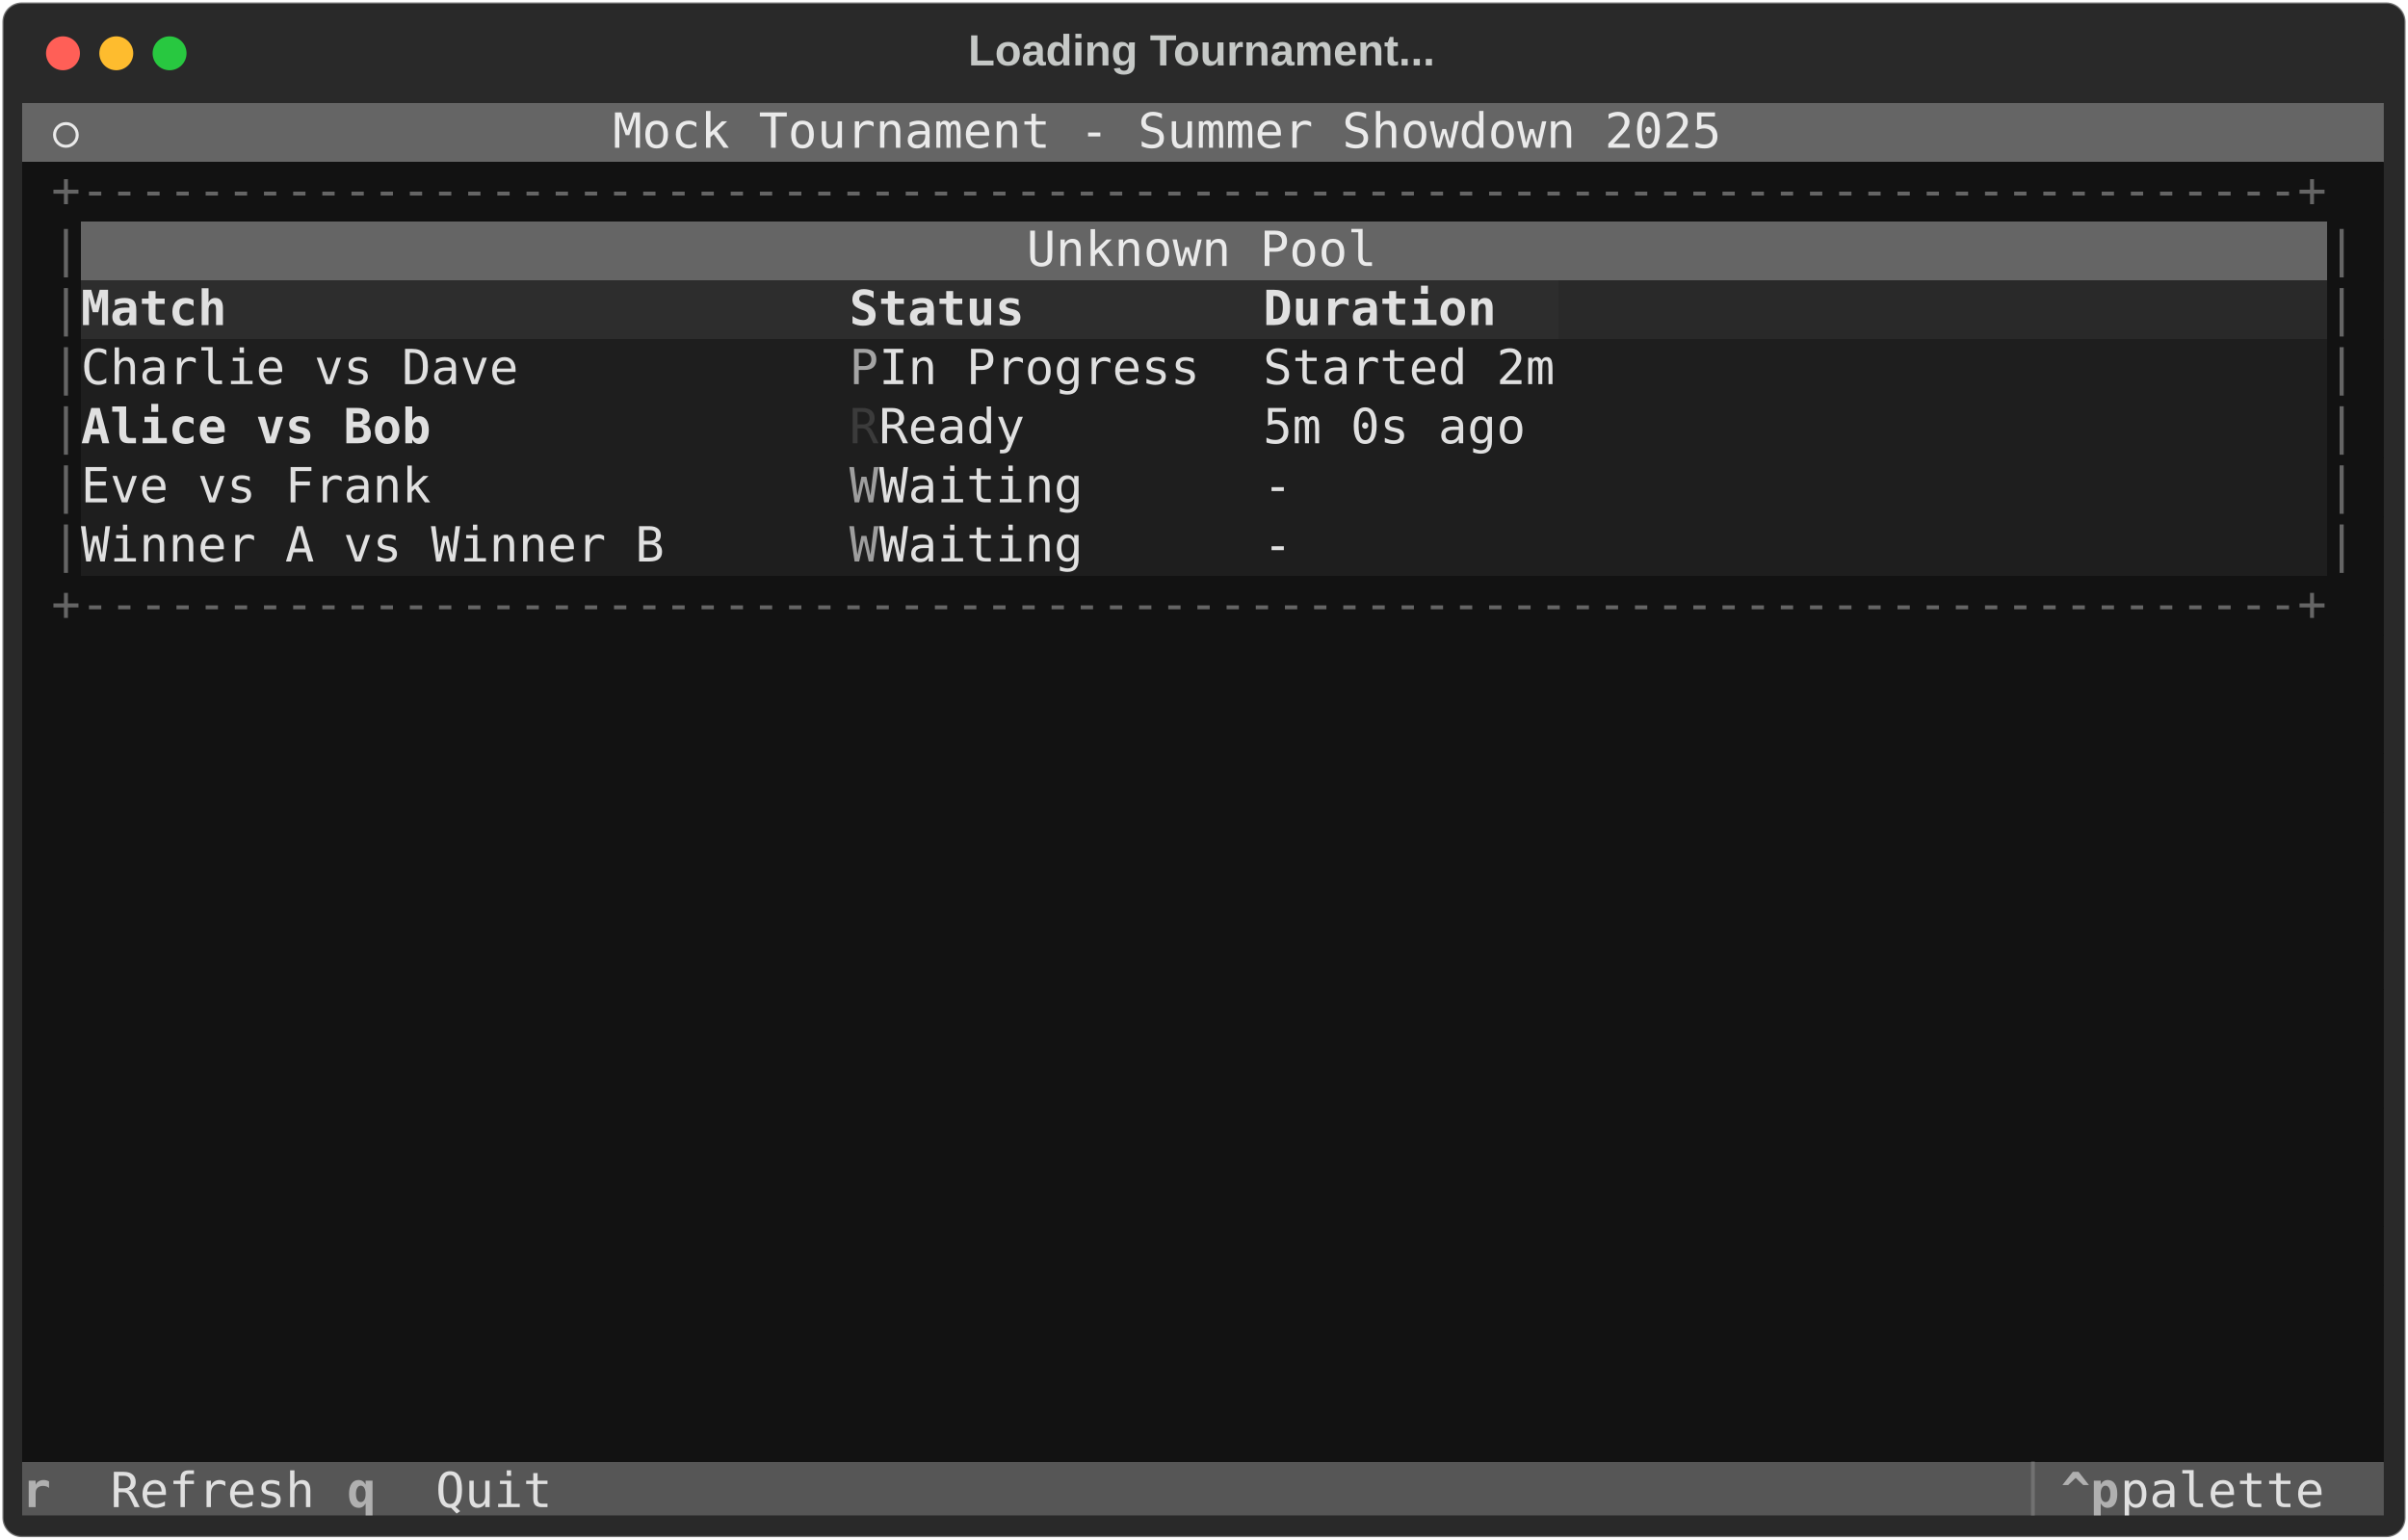
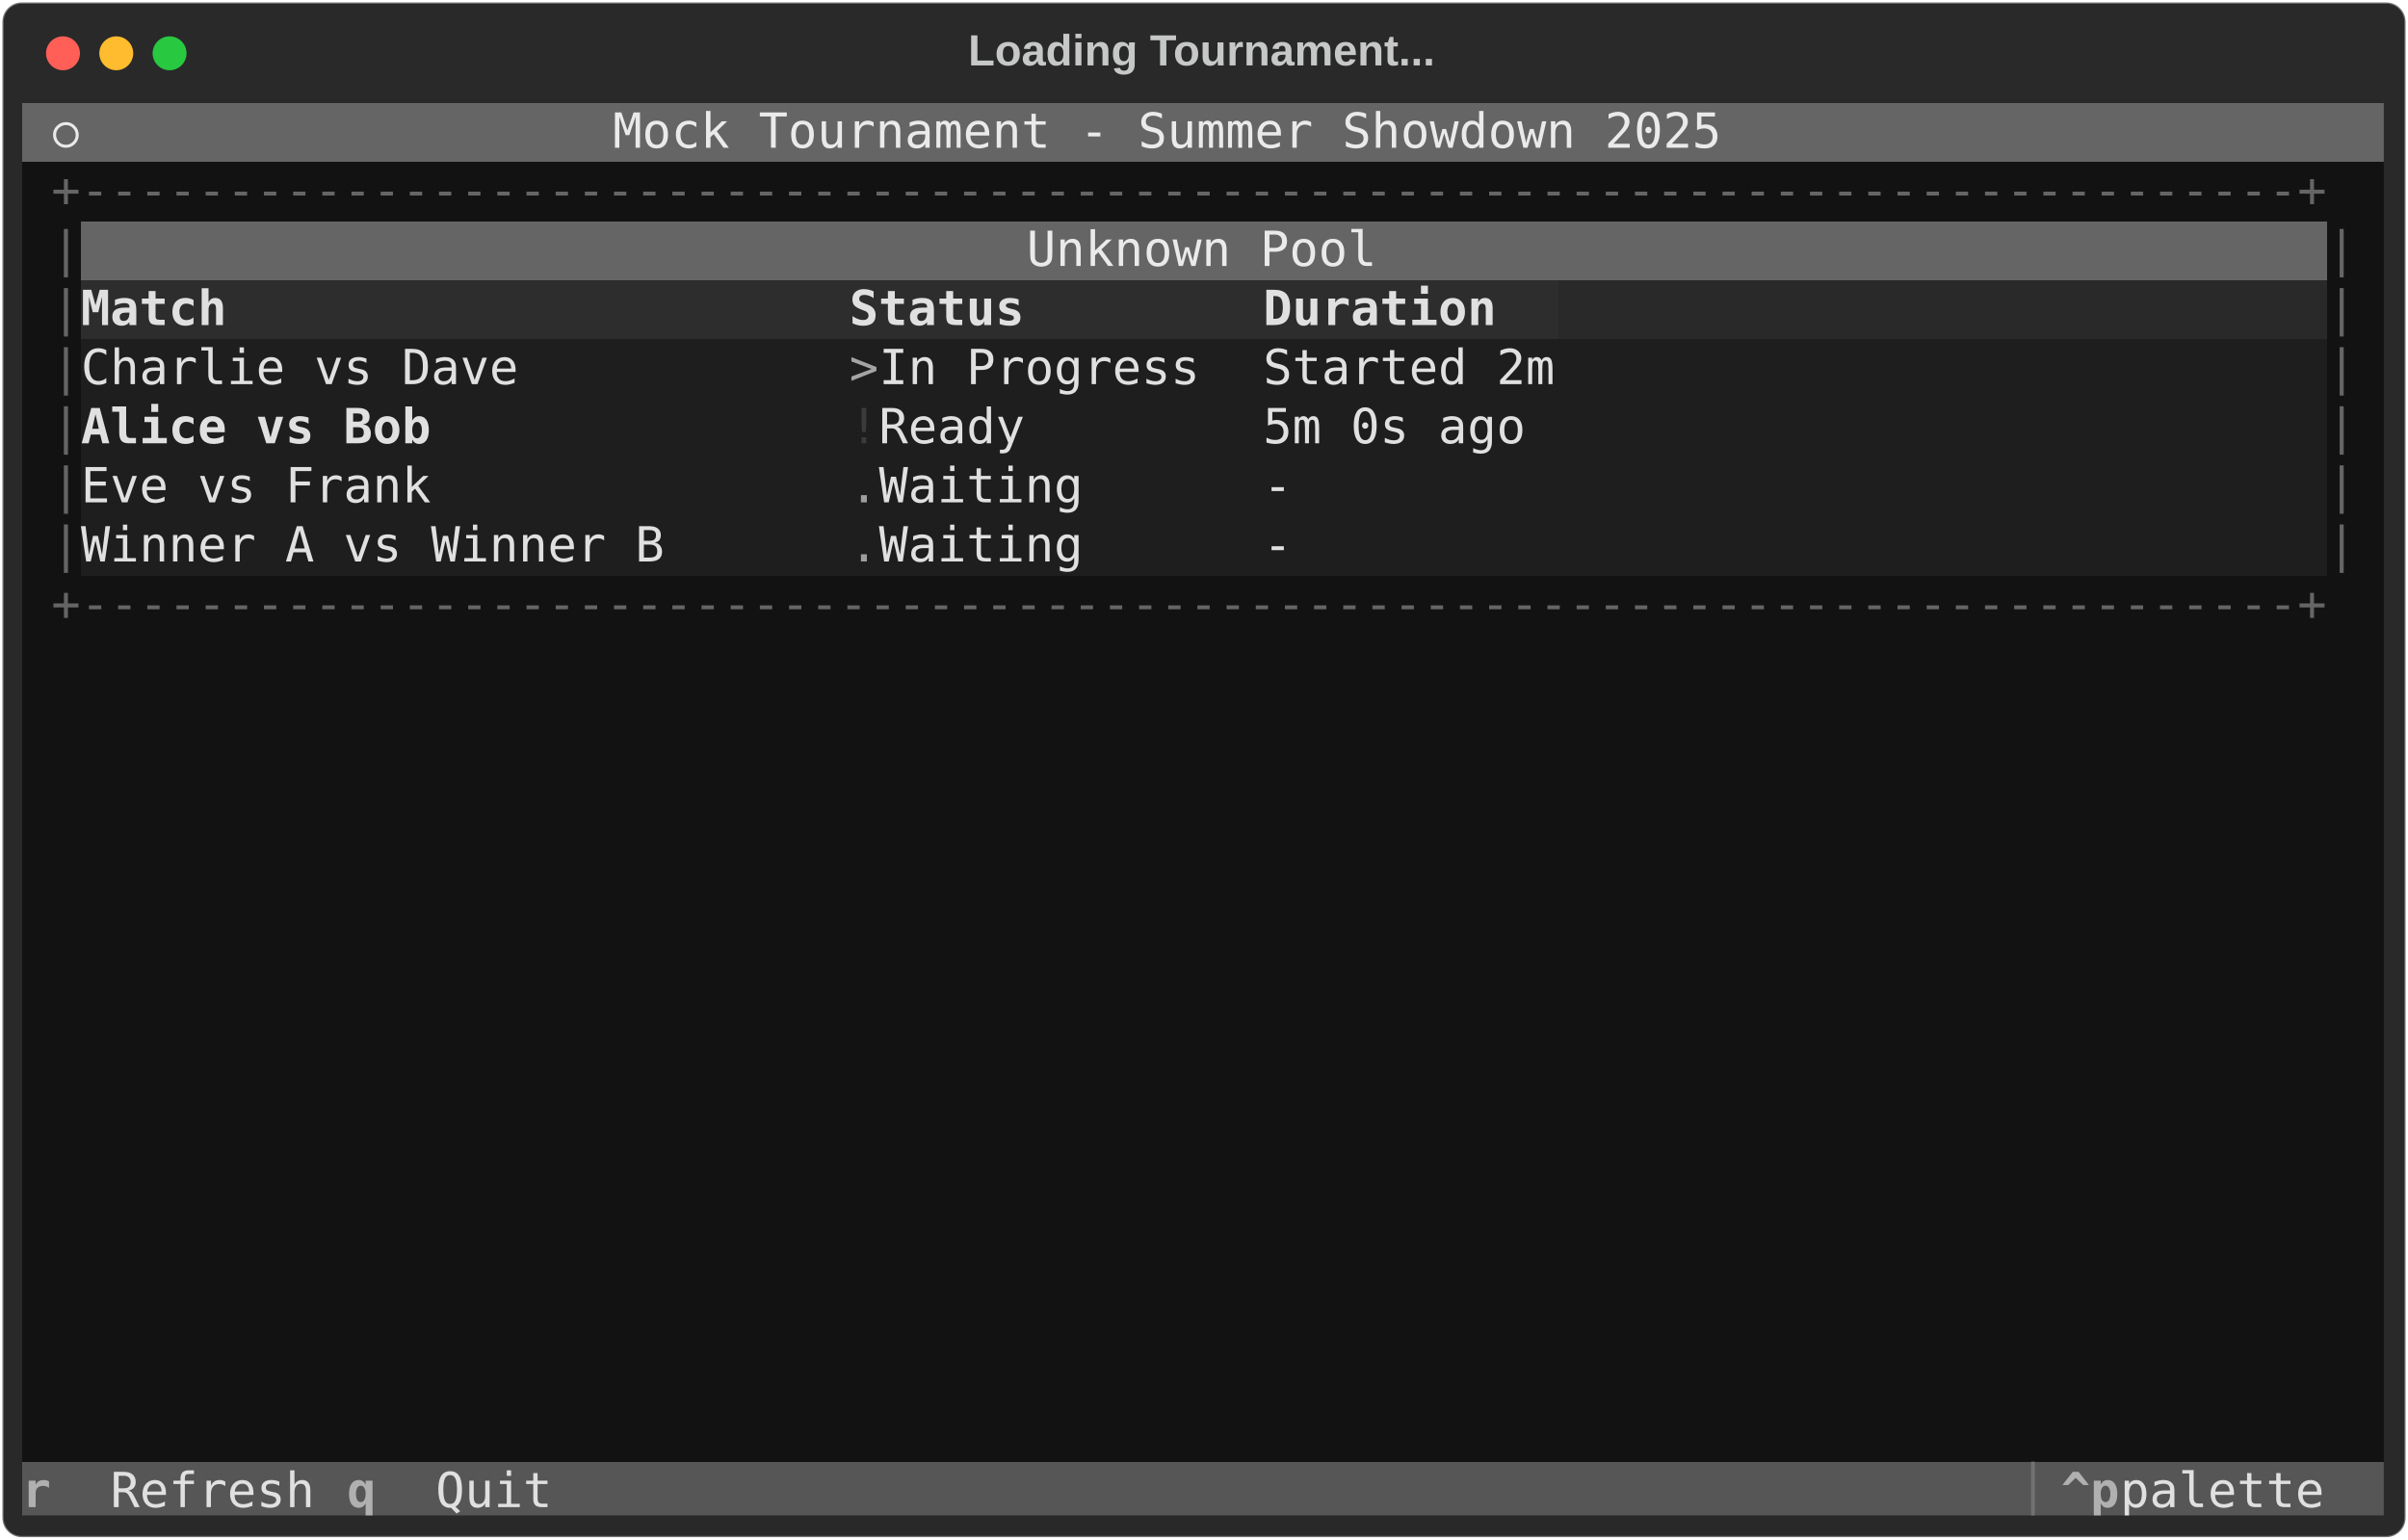
<svg xmlns="http://www.w3.org/2000/svg" class="rich-terminal" viewBox="0 0 994 635.6">
  <style>

    @font-face {
        font-family: "Fira Code";
        src: local("FiraCode-Regular"),
                url("https://cdnjs.cloudflare.com/ajax/libs/firacode/6.2.0/woff2/FiraCode-Regular.woff2") format("woff2"),
                url("https://cdnjs.cloudflare.com/ajax/libs/firacode/6.2.0/woff/FiraCode-Regular.woff") format("woff");
        font-style: normal;
        font-weight: 400;
    }
    @font-face {
        font-family: "Fira Code";
        src: local("FiraCode-Bold"),
                url("https://cdnjs.cloudflare.com/ajax/libs/firacode/6.2.0/woff2/FiraCode-Bold.woff2") format("woff2"),
                url("https://cdnjs.cloudflare.com/ajax/libs/firacode/6.2.0/woff/FiraCode-Bold.woff") format("woff");
        font-style: bold;
        font-weight: 700;
    }

    .terminal-matrix {
        font-family: Fira Code, monospace;
        font-size: 20px;
        line-height: 24.4px;
        font-variant-east-asian: full-width;
    }

    .terminal-title {
        font-size: 18px;
        font-weight: bold;
        font-family: arial;
    }

    .terminal-r1 { fill: #c5c8c6 }
.terminal-r2 { fill: #eaeaea }
.terminal-r3 { fill: #656565 }
.terminal-r4 { fill: #e0e0e0;font-weight: bold }
.terminal-r5 { fill: #e0e0e0 }
.terminal-r6 { fill: #a4a4a4 }
.terminal-r7 { fill: #3b3b3b }
.terminal-r8 { fill: #9e9e9e }
.terminal-r9 { fill: #b0b0b0;font-weight: bold }
.terminal-r10 { fill: #717171 }
    </style>
  <defs>
    <clipPath id="terminal-clip-terminal">
      <rect x="0" y="0" width="975.0" height="584.6" />
    </clipPath>
    <clipPath id="terminal-line-0">
      <rect x="0" y="1.5" width="976" height="24.65" />
    </clipPath>
    <clipPath id="terminal-line-1">
      <rect x="0" y="25.9" width="976" height="24.65" />
    </clipPath>
    <clipPath id="terminal-line-2">
      <rect x="0" y="50.3" width="976" height="24.65" />
    </clipPath>
    <clipPath id="terminal-line-3">
      <rect x="0" y="74.7" width="976" height="24.65" />
    </clipPath>
    <clipPath id="terminal-line-4">
      <rect x="0" y="99.1" width="976" height="24.65" />
    </clipPath>
    <clipPath id="terminal-line-5">
      <rect x="0" y="123.5" width="976" height="24.65" />
    </clipPath>
    <clipPath id="terminal-line-6">
      <rect x="0" y="147.9" width="976" height="24.65" />
    </clipPath>
    <clipPath id="terminal-line-7">
      <rect x="0" y="172.3" width="976" height="24.65" />
    </clipPath>
    <clipPath id="terminal-line-8">
      <rect x="0" y="196.7" width="976" height="24.65" />
    </clipPath>
    <clipPath id="terminal-line-9">
      <rect x="0" y="221.1" width="976" height="24.65" />
    </clipPath>
    <clipPath id="terminal-line-10">
      <rect x="0" y="245.5" width="976" height="24.65" />
    </clipPath>
    <clipPath id="terminal-line-11">
      <rect x="0" y="269.9" width="976" height="24.65" />
    </clipPath>
    <clipPath id="terminal-line-12">
      <rect x="0" y="294.3" width="976" height="24.65" />
    </clipPath>
    <clipPath id="terminal-line-13">
      <rect x="0" y="318.7" width="976" height="24.65" />
    </clipPath>
    <clipPath id="terminal-line-14">
      <rect x="0" y="343.1" width="976" height="24.65" />
    </clipPath>
    <clipPath id="terminal-line-15">
      <rect x="0" y="367.5" width="976" height="24.65" />
    </clipPath>
    <clipPath id="terminal-line-16">
      <rect x="0" y="391.9" width="976" height="24.65" />
    </clipPath>
    <clipPath id="terminal-line-17">
      <rect x="0" y="416.3" width="976" height="24.65" />
    </clipPath>
    <clipPath id="terminal-line-18">
      <rect x="0" y="440.7" width="976" height="24.65" />
    </clipPath>
    <clipPath id="terminal-line-19">
      <rect x="0" y="465.1" width="976" height="24.65" />
    </clipPath>
    <clipPath id="terminal-line-20">
      <rect x="0" y="489.5" width="976" height="24.65" />
    </clipPath>
    <clipPath id="terminal-line-21">
      <rect x="0" y="513.9" width="976" height="24.65" />
    </clipPath>
    <clipPath id="terminal-line-22">
      <rect x="0" y="538.3" width="976" height="24.65" />
    </clipPath>
  </defs>
  <rect fill="#292929" stroke="rgba(255,255,255,0.35)" stroke-width="1" x="1" y="1" width="992" height="633.6" rx="8" />
  <text class="terminal-title" fill="#c5c8c6" text-anchor="middle" x="496" y="27">Loading Tournament...</text>
  <g transform="translate(26,22)">
    <circle cx="0" cy="0" r="7" fill="#ff5f57" />
    <circle cx="22" cy="0" r="7" fill="#febc2e" />
    <circle cx="44" cy="0" r="7" fill="#28c840" />
  </g>
  <g transform="translate(9, 41)" clip-path="url(#terminal-clip-terminal)">
    <rect fill="#656565" x="0" y="1.5" width="12.2" height="24.65" shape-rendering="crispEdges" />
    <rect fill="#656565" x="12.2" y="1.5" width="12.2" height="24.65" shape-rendering="crispEdges" />
    <rect fill="#656565" x="24.4" y="1.5" width="61" height="24.65" shape-rendering="crispEdges" />
    <rect fill="#656565" x="85.4" y="1.5" width="12.2" height="24.65" shape-rendering="crispEdges" />
    <rect fill="#656565" x="97.6" y="1.5" width="146.4" height="24.65" shape-rendering="crispEdges" />
    <rect fill="#656565" x="244" y="1.5" width="463.6" height="24.65" shape-rendering="crispEdges" />
    <rect fill="#656565" x="707.6" y="1.5" width="146.4" height="24.65" shape-rendering="crispEdges" />
    <rect fill="#656565" x="854" y="1.5" width="12.2" height="24.65" shape-rendering="crispEdges" />
    <rect fill="#656565" x="866.2" y="1.5" width="0" height="24.65" shape-rendering="crispEdges" />
    <rect fill="#656565" x="866.2" y="1.5" width="109.8" height="24.65" shape-rendering="crispEdges" />
    <rect fill="#121212" x="0" y="25.9" width="12.2" height="24.65" shape-rendering="crispEdges" />
    <rect fill="#121212" x="12.2" y="25.9" width="951.6" height="24.65" shape-rendering="crispEdges" />
    <rect fill="#121212" x="963.8" y="25.9" width="12.2" height="24.65" shape-rendering="crispEdges" />
    <rect fill="#121212" x="0" y="50.3" width="12.2" height="24.65" shape-rendering="crispEdges" />
    <rect fill="#121212" x="12.2" y="50.3" width="12.2" height="24.65" shape-rendering="crispEdges" />
    <rect fill="#656565" x="24.4" y="50.3" width="390.4" height="24.65" shape-rendering="crispEdges" />
    <rect fill="#656565" x="414.8" y="50.3" width="146.4" height="24.65" shape-rendering="crispEdges" />
    <rect fill="#656565" x="561.2" y="50.3" width="390.4" height="24.65" shape-rendering="crispEdges" />
    <rect fill="#121212" x="951.6" y="50.3" width="12.2" height="24.65" shape-rendering="crispEdges" />
    <rect fill="#121212" x="963.8" y="50.3" width="12.2" height="24.65" shape-rendering="crispEdges" />
    <rect fill="#121212" x="0" y="74.7" width="12.2" height="24.65" shape-rendering="crispEdges" />
    <rect fill="#121212" x="12.2" y="74.7" width="12.2" height="24.65" shape-rendering="crispEdges" />
    <rect fill="#2d2d2d" x="24.4" y="74.7" width="317.2" height="24.65" shape-rendering="crispEdges" />
    <rect fill="#2d2d2d" x="341.6" y="74.7" width="170.8" height="24.65" shape-rendering="crispEdges" />
    <rect fill="#2d2d2d" x="512.4" y="74.7" width="122" height="24.65" shape-rendering="crispEdges" />
    <rect fill="#292929" x="634.4" y="74.7" width="317.2" height="24.65" shape-rendering="crispEdges" />
    <rect fill="#121212" x="951.6" y="74.7" width="12.2" height="24.65" shape-rendering="crispEdges" />
    <rect fill="#121212" x="963.8" y="74.7" width="12.2" height="24.65" shape-rendering="crispEdges" />
    <rect fill="#121212" x="0" y="99.1" width="12.2" height="24.65" shape-rendering="crispEdges" />
    <rect fill="#121212" x="12.2" y="99.1" width="12.2" height="24.65" shape-rendering="crispEdges" />
    <rect fill="#1e1e1e" x="24.4" y="99.1" width="317.2" height="24.65" shape-rendering="crispEdges" />
    <rect fill="#1e1e1e" x="341.6" y="99.1" width="12.2" height="24.65" shape-rendering="crispEdges" />
    <rect fill="#1e1e1e" x="353.8" y="99.1" width="158.6" height="24.65" shape-rendering="crispEdges" />
    <rect fill="#1e1e1e" x="512.4" y="99.1" width="122" height="24.65" shape-rendering="crispEdges" />
    <rect fill="#1e1e1e" x="634.4" y="99.1" width="317.2" height="24.65" shape-rendering="crispEdges" />
    <rect fill="#121212" x="951.6" y="99.1" width="12.2" height="24.65" shape-rendering="crispEdges" />
    <rect fill="#121212" x="963.8" y="99.1" width="12.2" height="24.65" shape-rendering="crispEdges" />
    <rect fill="#121212" x="0" y="123.5" width="12.2" height="24.65" shape-rendering="crispEdges" />
    <rect fill="#121212" x="12.2" y="123.5" width="12.2" height="24.65" shape-rendering="crispEdges" />
    <rect fill="#1e1e1e" x="24.4" y="123.5" width="146.4" height="24.65" shape-rendering="crispEdges" />
    <rect fill="#1e1e1e" x="170.8" y="123.5" width="170.8" height="24.65" shape-rendering="crispEdges" />
    <rect fill="#1e1e1e" x="341.6" y="123.5" width="12.2" height="24.65" shape-rendering="crispEdges" />
    <rect fill="#1e1e1e" x="353.8" y="123.5" width="158.6" height="24.65" shape-rendering="crispEdges" />
    <rect fill="#1e1e1e" x="512.4" y="123.5" width="122" height="24.65" shape-rendering="crispEdges" />
    <rect fill="#1e1e1e" x="634.4" y="123.5" width="317.2" height="24.65" shape-rendering="crispEdges" />
    <rect fill="#121212" x="951.6" y="123.5" width="12.2" height="24.65" shape-rendering="crispEdges" />
    <rect fill="#121212" x="963.8" y="123.5" width="12.2" height="24.65" shape-rendering="crispEdges" />
    <rect fill="#121212" x="0" y="147.9" width="12.2" height="24.65" shape-rendering="crispEdges" />
    <rect fill="#121212" x="12.2" y="147.9" width="12.2" height="24.65" shape-rendering="crispEdges" />
    <rect fill="#1e1e1e" x="24.4" y="147.9" width="317.2" height="24.65" shape-rendering="crispEdges" />
    <rect fill="#1e1e1e" x="341.6" y="147.9" width="12.2" height="24.65" shape-rendering="crispEdges" />
    <rect fill="#1e1e1e" x="353.8" y="147.9" width="158.6" height="24.65" shape-rendering="crispEdges" />
    <rect fill="#1e1e1e" x="512.4" y="147.9" width="122" height="24.65" shape-rendering="crispEdges" />
    <rect fill="#1e1e1e" x="634.4" y="147.9" width="317.2" height="24.65" shape-rendering="crispEdges" />
    <rect fill="#121212" x="951.6" y="147.9" width="12.2" height="24.65" shape-rendering="crispEdges" />
    <rect fill="#121212" x="963.8" y="147.9" width="12.2" height="24.65" shape-rendering="crispEdges" />
    <rect fill="#121212" x="0" y="172.3" width="12.2" height="24.65" shape-rendering="crispEdges" />
    <rect fill="#121212" x="12.2" y="172.3" width="12.2" height="24.65" shape-rendering="crispEdges" />
    <rect fill="#1e1e1e" x="24.4" y="172.3" width="317.2" height="24.65" shape-rendering="crispEdges" />
    <rect fill="#1e1e1e" x="341.6" y="172.3" width="12.2" height="24.65" shape-rendering="crispEdges" />
    <rect fill="#1e1e1e" x="353.8" y="172.3" width="158.6" height="24.65" shape-rendering="crispEdges" />
    <rect fill="#1e1e1e" x="512.4" y="172.3" width="122" height="24.65" shape-rendering="crispEdges" />
    <rect fill="#1e1e1e" x="634.4" y="172.3" width="317.2" height="24.65" shape-rendering="crispEdges" />
    <rect fill="#121212" x="951.6" y="172.3" width="12.2" height="24.65" shape-rendering="crispEdges" />
    <rect fill="#121212" x="963.8" y="172.3" width="12.2" height="24.65" shape-rendering="crispEdges" />
    <rect fill="#121212" x="0" y="196.7" width="12.2" height="24.65" shape-rendering="crispEdges" />
    <rect fill="#121212" x="12.2" y="196.7" width="951.6" height="24.65" shape-rendering="crispEdges" />
    <rect fill="#121212" x="963.8" y="196.7" width="12.2" height="24.65" shape-rendering="crispEdges" />
    <rect fill="#121212" x="0" y="221.1" width="976" height="24.65" shape-rendering="crispEdges" />
    <rect fill="#121212" x="0" y="245.5" width="976" height="24.65" shape-rendering="crispEdges" />
    <rect fill="#121212" x="0" y="269.9" width="976" height="24.65" shape-rendering="crispEdges" />
    <rect fill="#121212" x="0" y="294.3" width="976" height="24.65" shape-rendering="crispEdges" />
    <rect fill="#121212" x="0" y="318.7" width="976" height="24.65" shape-rendering="crispEdges" />
    <rect fill="#121212" x="0" y="343.1" width="976" height="24.65" shape-rendering="crispEdges" />
    <rect fill="#121212" x="0" y="367.5" width="976" height="24.65" shape-rendering="crispEdges" />
    <rect fill="#121212" x="0" y="391.9" width="976" height="24.65" shape-rendering="crispEdges" />
    <rect fill="#121212" x="0" y="416.3" width="976" height="24.65" shape-rendering="crispEdges" />
    <rect fill="#121212" x="0" y="440.7" width="976" height="24.65" shape-rendering="crispEdges" />
    <rect fill="#121212" x="0" y="465.1" width="976" height="24.65" shape-rendering="crispEdges" />
    <rect fill="#121212" x="0" y="489.5" width="976" height="24.65" shape-rendering="crispEdges" />
    <rect fill="#121212" x="0" y="513.9" width="976" height="24.65" shape-rendering="crispEdges" />
    <rect fill="#121212" x="0" y="538.3" width="976" height="24.65" shape-rendering="crispEdges" />
    <rect fill="#565656" x="0" y="562.7" width="36.6" height="24.65" shape-rendering="crispEdges" />
    <rect fill="#565656" x="36.6" y="562.7" width="97.6" height="24.65" shape-rendering="crispEdges" />
    <rect fill="#565656" x="134.2" y="562.7" width="36.6" height="24.65" shape-rendering="crispEdges" />
    <rect fill="#565656" x="170.8" y="562.7" width="61" height="24.65" shape-rendering="crispEdges" />
    <rect fill="#565656" x="231.8" y="562.7" width="597.8" height="24.65" shape-rendering="crispEdges" />
    <rect fill="#565656" x="829.6" y="562.7" width="12.2" height="24.65" shape-rendering="crispEdges" />
    <rect fill="#565656" x="841.8" y="562.7" width="24.4" height="24.65" shape-rendering="crispEdges" />
    <rect fill="#565656" x="866.2" y="562.7" width="97.6" height="24.65" shape-rendering="crispEdges" />
    <rect fill="#565656" x="963.8" y="562.7" width="12.2" height="24.65" shape-rendering="crispEdges" />
    <g class="terminal-matrix">
      <text class="terminal-r2" x="12.2" y="20" textLength="12.2" clip-path="url(#terminal-line-0)">⭘</text>
      <text class="terminal-r2" x="244" y="20" textLength="463.6" clip-path="url(#terminal-line-0)">Mock Tournament - Summer Showdown 2025</text>
      <text class="terminal-r1" x="976" y="20" textLength="12.2" clip-path="url(#terminal-line-0)">
</text>
      <text class="terminal-r3" x="12.2" y="44.4" textLength="951.6" clip-path="url(#terminal-line-1)">+----------------------------------------------------------------------------+</text>
      <text class="terminal-r1" x="976" y="44.4" textLength="12.2" clip-path="url(#terminal-line-1)">
</text>
      <text class="terminal-r3" x="12.2" y="68.8" textLength="12.2" clip-path="url(#terminal-line-2)">|</text>
      <text class="terminal-r2" x="414.8" y="68.8" textLength="146.4" clip-path="url(#terminal-line-2)">Unknown Pool</text>
      <text class="terminal-r3" x="951.6" y="68.8" textLength="12.2" clip-path="url(#terminal-line-2)">|</text>
      <text class="terminal-r1" x="976" y="68.8" textLength="12.2" clip-path="url(#terminal-line-2)">
</text>
      <text class="terminal-r3" x="12.2" y="93.2" textLength="12.2" clip-path="url(#terminal-line-3)">|</text>
      <text class="terminal-r4" x="24.4" y="93.2" textLength="317.2" clip-path="url(#terminal-line-3)">Match                     </text>
      <text class="terminal-r4" x="341.6" y="93.2" textLength="170.8" clip-path="url(#terminal-line-3)">Status        </text>
      <text class="terminal-r4" x="512.4" y="93.2" textLength="122" clip-path="url(#terminal-line-3)">Duration  </text>
      <text class="terminal-r3" x="951.6" y="93.2" textLength="12.2" clip-path="url(#terminal-line-3)">|</text>
      <text class="terminal-r1" x="976" y="93.2" textLength="12.2" clip-path="url(#terminal-line-3)">
</text>
      <text class="terminal-r3" x="12.2" y="117.6" textLength="12.2" clip-path="url(#terminal-line-4)">|</text>
      <text class="terminal-r5" x="24.4" y="117.6" textLength="317.2" clip-path="url(#terminal-line-4)">Charlie vs Dave           </text>
-       <text class="terminal-r6" x="341.6" y="117.6" textLength="12.2" clip-path="url(#terminal-line-4)">P</text>
+       <text class="terminal-r6" x="341.6" y="117.6" textLength="12.2" clip-path="url(#terminal-line-4)">&gt;</text>
      <text class="terminal-r5" x="353.8" y="117.6" textLength="158.6" clip-path="url(#terminal-line-4)"> In Progress </text>
      <text class="terminal-r5" x="512.4" y="117.6" textLength="122" clip-path="url(#terminal-line-4)">Started 2m</text>
      <text class="terminal-r3" x="951.6" y="117.6" textLength="12.2" clip-path="url(#terminal-line-4)">|</text>
      <text class="terminal-r1" x="976" y="117.6" textLength="12.2" clip-path="url(#terminal-line-4)">
</text>
      <text class="terminal-r3" x="12.2" y="142" textLength="12.2" clip-path="url(#terminal-line-5)">|</text>
      <text class="terminal-r4" x="24.4" y="142" textLength="146.4" clip-path="url(#terminal-line-5)">Alice vs Bob</text>
-       <text class="terminal-r7" x="341.6" y="142" textLength="12.2" clip-path="url(#terminal-line-5)">R</text>
+       <text class="terminal-r7" x="341.6" y="142" textLength="12.2" clip-path="url(#terminal-line-5)">!</text>
      <text class="terminal-r5" x="353.8" y="142" textLength="158.6" clip-path="url(#terminal-line-5)"> Ready       </text>
      <text class="terminal-r5" x="512.4" y="142" textLength="122" clip-path="url(#terminal-line-5)">5m 0s ago </text>
      <text class="terminal-r3" x="951.6" y="142" textLength="12.2" clip-path="url(#terminal-line-5)">|</text>
      <text class="terminal-r1" x="976" y="142" textLength="12.2" clip-path="url(#terminal-line-5)">
</text>
      <text class="terminal-r3" x="12.2" y="166.4" textLength="12.2" clip-path="url(#terminal-line-6)">|</text>
      <text class="terminal-r5" x="24.4" y="166.4" textLength="317.2" clip-path="url(#terminal-line-6)">Eve vs Frank              </text>
-       <text class="terminal-r8" x="341.6" y="166.4" textLength="12.2" clip-path="url(#terminal-line-6)">W</text>
+       <text class="terminal-r8" x="341.6" y="166.4" textLength="12.2" clip-path="url(#terminal-line-6)">.</text>
      <text class="terminal-r5" x="353.8" y="166.4" textLength="158.6" clip-path="url(#terminal-line-6)"> Waiting     </text>
      <text class="terminal-r5" x="512.4" y="166.4" textLength="122" clip-path="url(#terminal-line-6)">-         </text>
      <text class="terminal-r3" x="951.6" y="166.4" textLength="12.2" clip-path="url(#terminal-line-6)">|</text>
      <text class="terminal-r1" x="976" y="166.4" textLength="12.2" clip-path="url(#terminal-line-6)">
</text>
      <text class="terminal-r3" x="12.2" y="190.8" textLength="12.2" clip-path="url(#terminal-line-7)">|</text>
      <text class="terminal-r5" x="24.4" y="190.8" textLength="317.2" clip-path="url(#terminal-line-7)">Winner A vs Winner B      </text>
-       <text class="terminal-r8" x="341.6" y="190.8" textLength="12.2" clip-path="url(#terminal-line-7)">W</text>
+       <text class="terminal-r8" x="341.6" y="190.8" textLength="12.2" clip-path="url(#terminal-line-7)">.</text>
      <text class="terminal-r5" x="353.8" y="190.8" textLength="158.6" clip-path="url(#terminal-line-7)"> Waiting     </text>
      <text class="terminal-r5" x="512.4" y="190.8" textLength="122" clip-path="url(#terminal-line-7)">-         </text>
      <text class="terminal-r3" x="951.6" y="190.8" textLength="12.2" clip-path="url(#terminal-line-7)">|</text>
      <text class="terminal-r1" x="976" y="190.8" textLength="12.2" clip-path="url(#terminal-line-7)">
</text>
      <text class="terminal-r3" x="12.2" y="215.2" textLength="951.6" clip-path="url(#terminal-line-8)">+----------------------------------------------------------------------------+</text>
      <text class="terminal-r1" x="976" y="215.2" textLength="12.2" clip-path="url(#terminal-line-8)">
</text>
      <text class="terminal-r1" x="976" y="239.6" textLength="12.2" clip-path="url(#terminal-line-9)">
</text>
      <text class="terminal-r1" x="976" y="264" textLength="12.2" clip-path="url(#terminal-line-10)">
</text>
      <text class="terminal-r1" x="976" y="288.4" textLength="12.2" clip-path="url(#terminal-line-11)">
</text>
      <text class="terminal-r1" x="976" y="312.8" textLength="12.2" clip-path="url(#terminal-line-12)">
</text>
      <text class="terminal-r1" x="976" y="337.2" textLength="12.2" clip-path="url(#terminal-line-13)">
</text>
      <text class="terminal-r1" x="976" y="361.6" textLength="12.2" clip-path="url(#terminal-line-14)">
</text>
      <text class="terminal-r1" x="976" y="386" textLength="12.2" clip-path="url(#terminal-line-15)">
</text>
      <text class="terminal-r1" x="976" y="410.4" textLength="12.2" clip-path="url(#terminal-line-16)">
</text>
      <text class="terminal-r1" x="976" y="434.8" textLength="12.2" clip-path="url(#terminal-line-17)">
</text>
      <text class="terminal-r1" x="976" y="459.2" textLength="12.2" clip-path="url(#terminal-line-18)">
</text>
      <text class="terminal-r1" x="976" y="483.6" textLength="12.2" clip-path="url(#terminal-line-19)">
</text>
      <text class="terminal-r1" x="976" y="508" textLength="12.2" clip-path="url(#terminal-line-20)">
</text>
      <text class="terminal-r1" x="976" y="532.4" textLength="12.2" clip-path="url(#terminal-line-21)">
</text>
      <text class="terminal-r1" x="976" y="556.8" textLength="12.2" clip-path="url(#terminal-line-22)">
</text>
      <text class="terminal-r9" x="0" y="581.2" textLength="36.6" clip-path="url(#terminal-line-23)"> r </text>
      <text class="terminal-r5" x="36.6" y="581.2" textLength="97.6" clip-path="url(#terminal-line-23)">Refresh </text>
      <text class="terminal-r9" x="134.2" y="581.2" textLength="36.6" clip-path="url(#terminal-line-23)"> q </text>
      <text class="terminal-r5" x="170.8" y="581.2" textLength="61" clip-path="url(#terminal-line-23)">Quit </text>
      <text class="terminal-r10" x="829.6" y="581.2" textLength="12.2" clip-path="url(#terminal-line-23)">▏</text>
      <text class="terminal-r9" x="841.8" y="581.2" textLength="24.4" clip-path="url(#terminal-line-23)">^p</text>
      <text class="terminal-r5" x="866.2" y="581.2" textLength="97.6" clip-path="url(#terminal-line-23)"> palette</text>
    </g>
  </g>
</svg>
